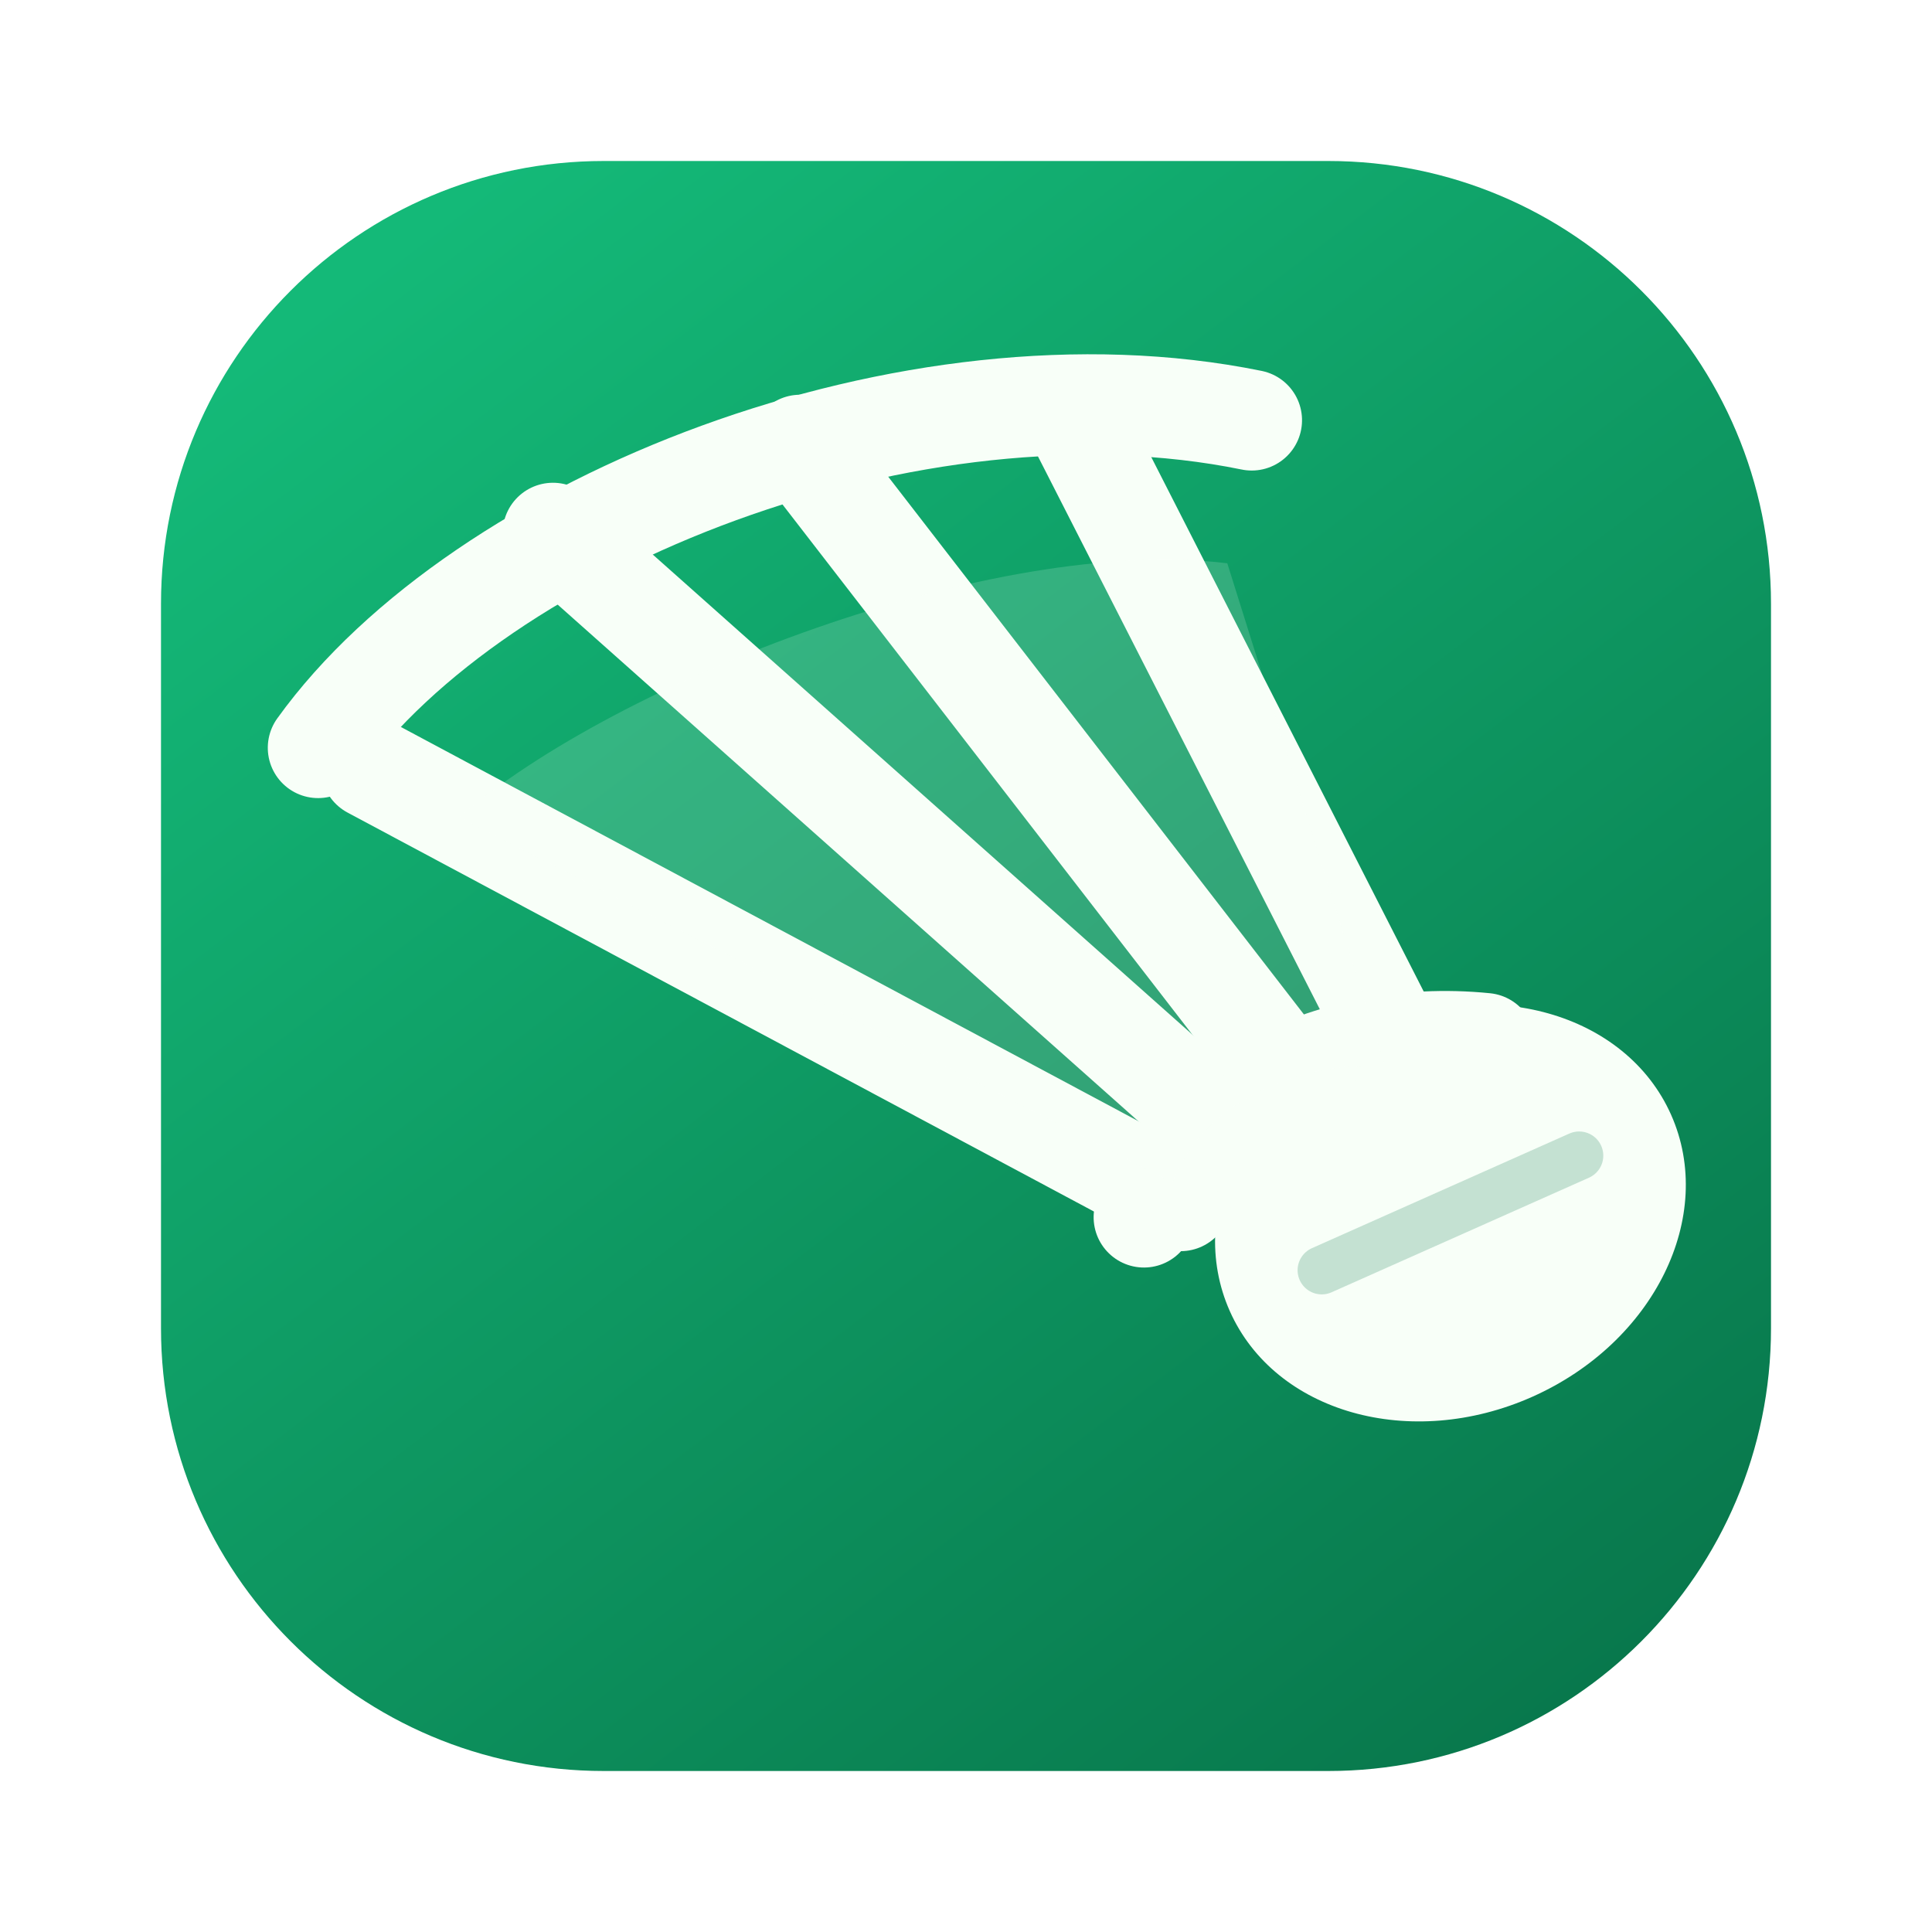
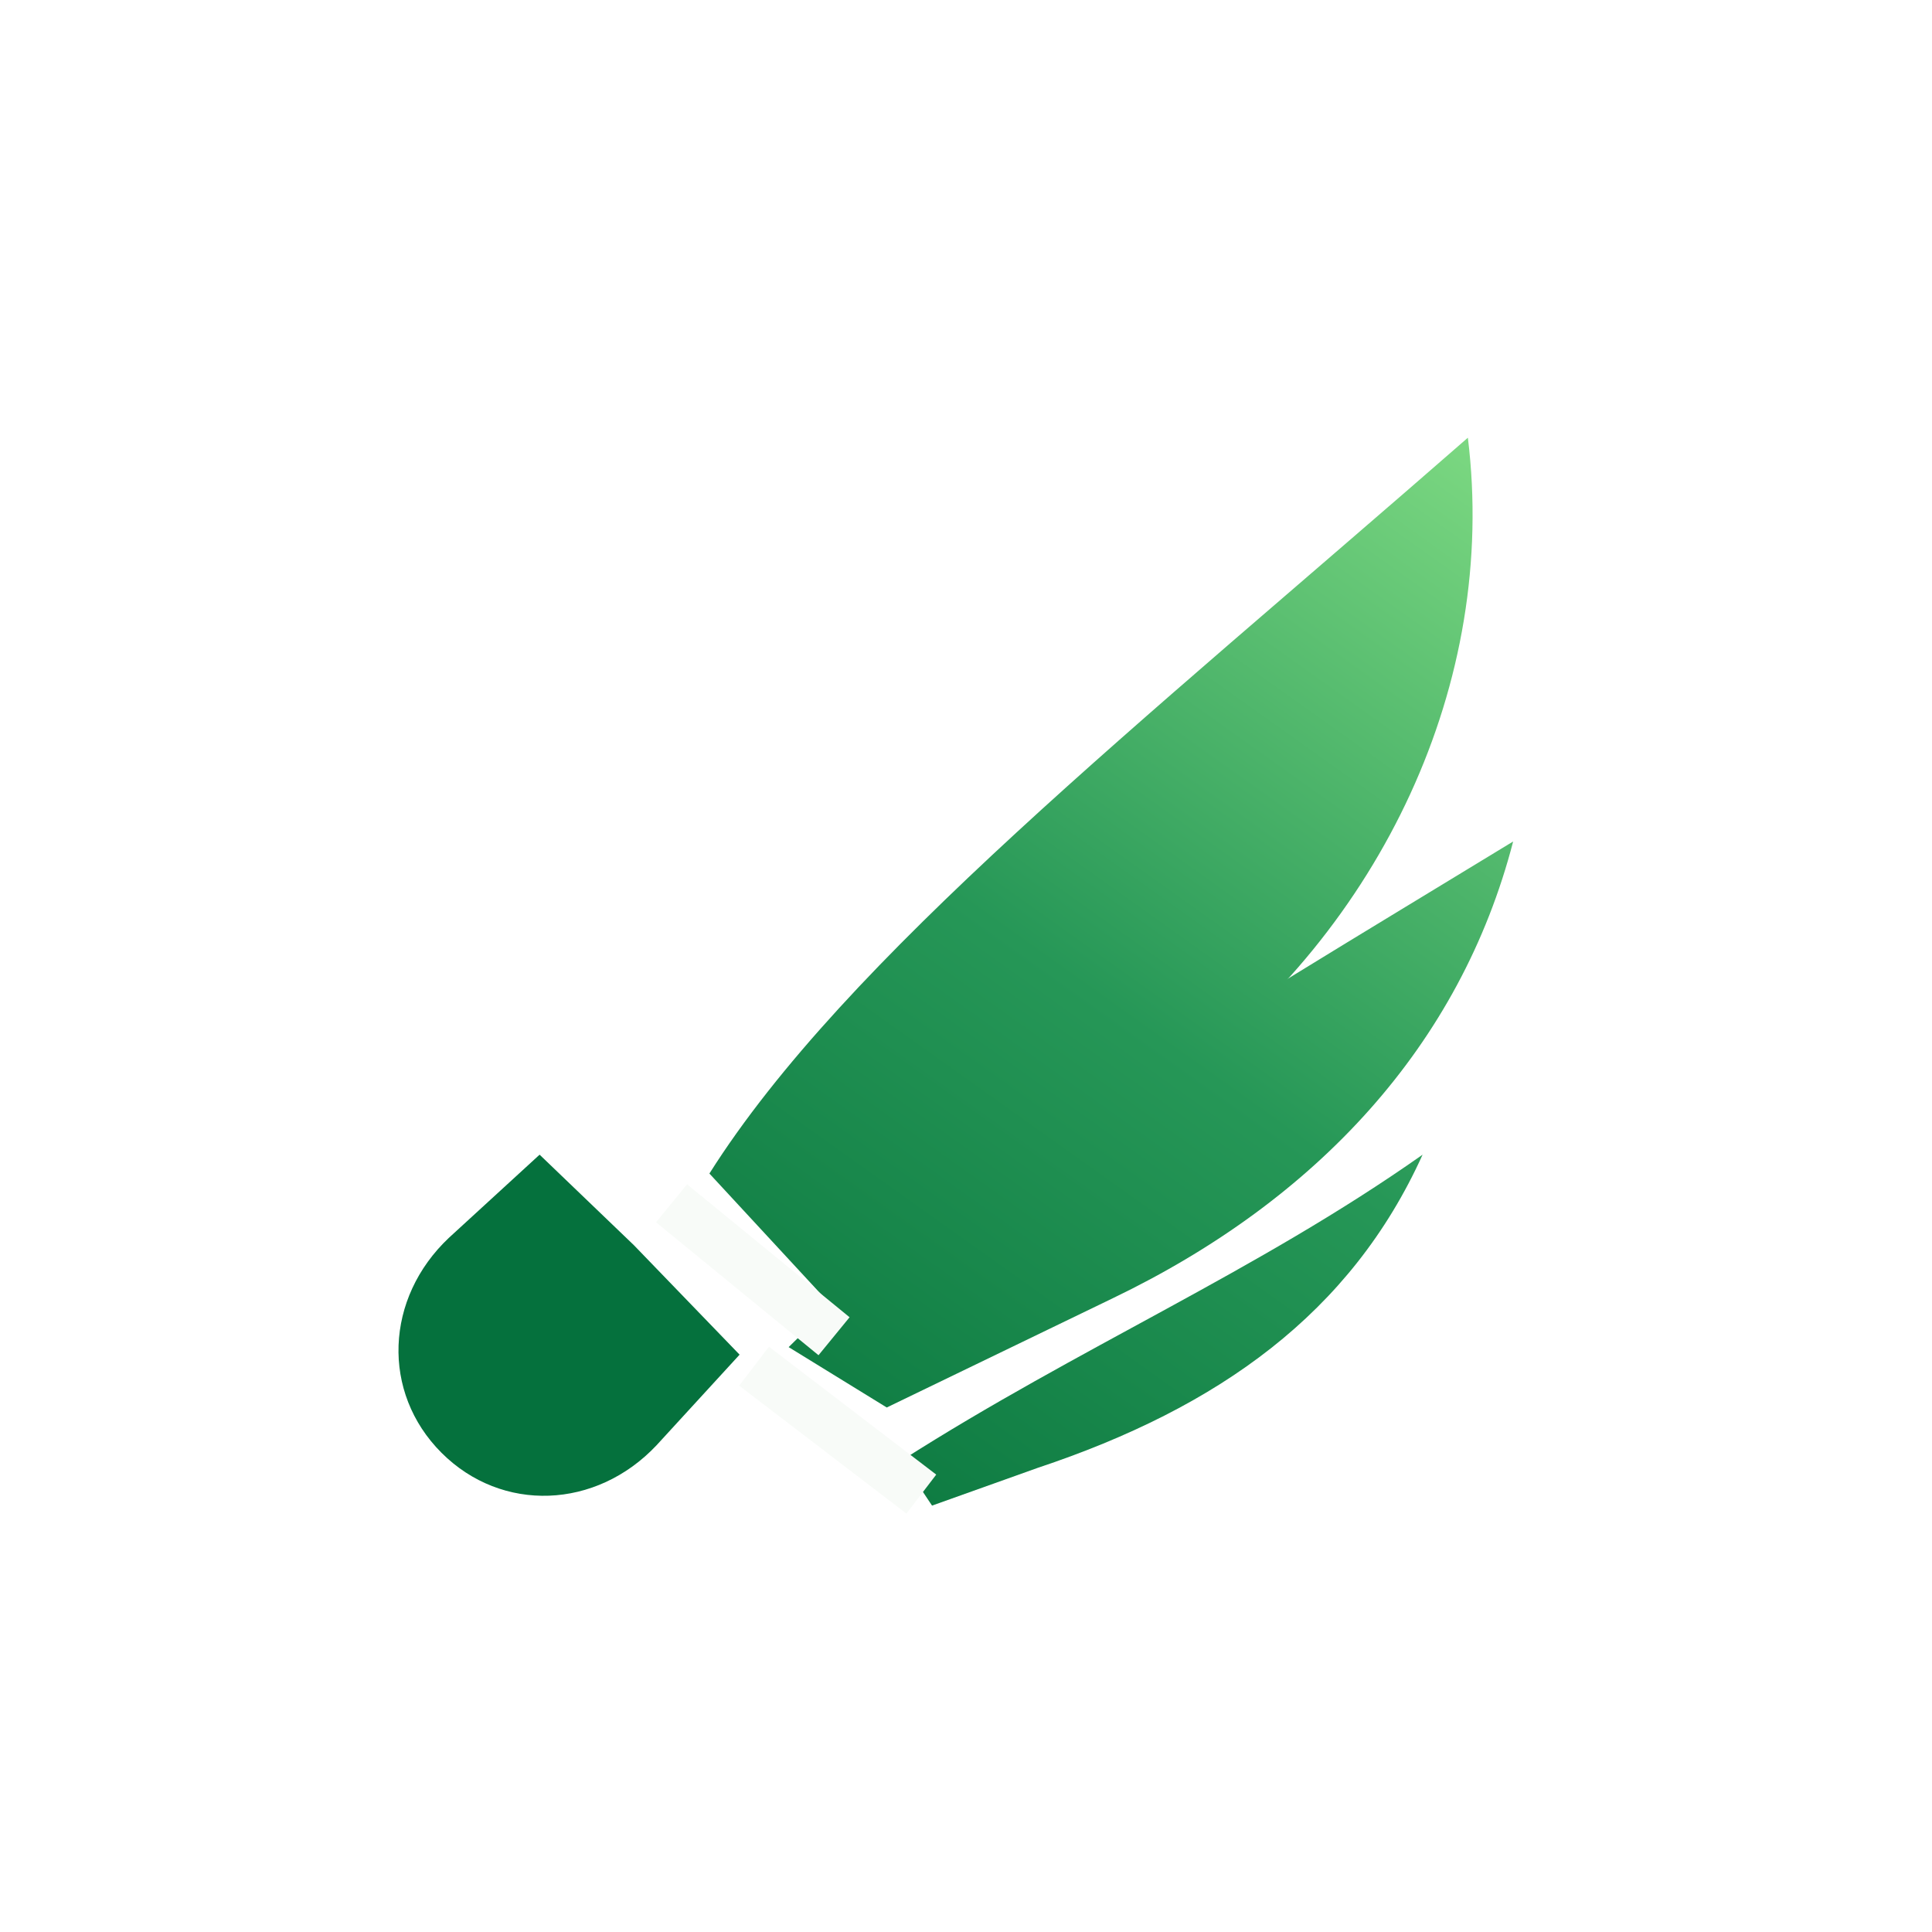
- <svg xmlns="http://www.w3.org/2000/svg" width="96" height="96" viewBox="0 0 96 96" fill="none" role="img" aria-labelledby="title desc">
+ <svg xmlns="http://www.w3.org/2000/svg" width="512" height="512" viewBox="0 0 512 512" fill="none" role="img" aria-labelledby="title desc">
  <defs>
-     <linearGradient id="bg" x1="20" y1="12" x2="78" y2="88" gradientUnits="userSpaceOnUse">
-       <stop stop-color="#14B978" />
-       <stop offset="1" stop-color="#08764B" />
+     <linearGradient id="g" x1="133" y1="423" x2="366" y2="96" gradientUnits="userSpaceOnUse">
+       <stop stop-color="#006B36" />
+       <stop offset=".55" stop-color="#269757" />
+       <stop offset="1" stop-color="#7DD982" />
    </linearGradient>
  </defs>
-   <rect x="8" y="8" width="80" height="80" rx="22" fill="url(#bg)" />
-   <g transform="rotate(-24 48 48)">
-     <ellipse cx="65" cy="69" rx="12" ry="10" fill="#F8FFF8" />
-     <path d="M51 63C55 59 63 58 70 62" stroke="#F8FFF8" stroke-width="5" stroke-linecap="round" />
-     <path d="M23 25C35 18 58 19 72 29" stroke="#F8FFF8" stroke-width="5" stroke-linecap="round" />
-     <path d="M25 27L53 63" stroke="#F8FFF8" stroke-width="5" stroke-linecap="round" />
-     <path d="M38 20L57 62" stroke="#F8FFF8" stroke-width="5" stroke-linecap="round" />
-     <path d="M51 21L61 62" stroke="#F8FFF8" stroke-width="5" stroke-linecap="round" />
-     <path d="M64 25L66 63" stroke="#F8FFF8" stroke-width="5" stroke-linecap="round" />
-     <path d="M28 31C38 28 58 29 68 35L65 61C61 59 56 59 53 62L28 31Z" fill="#F8FFF8" fill-opacity="0.16" />
-     <path d="M58 69H72" stroke="#08764B" stroke-width="2.4" stroke-linecap="round" opacity="0.22" />
-   </g>
+   <path d="M188 311C224 254 302 192 389 116C397 181 366 246 312 286L225 351L188 311Z" fill="url(#g)" />
+   <path d="M209 357C258 308 319 273 401 223C387 277 349 318 295 344L235 373L209 357Z" fill="url(#g)" />
+   <path d="M239 387C286 357 333 337 377 306C358 348 323 373 275 389L247 399L239 387Z" fill="url(#g)" />
+   <path d="M168 330L196 359L174 383C158 400 133 401 117 385C101 369 102 344 119 328L143 306L168 330Z" fill="#05713D" />
+   <path d="M183 323L216 350" stroke="#F8FBF8" stroke-width="13" stroke-linecap="square" />
+   <path d="M205 366L239 392" stroke="#F8FBF8" stroke-width="13" stroke-linecap="square" />
</svg>
